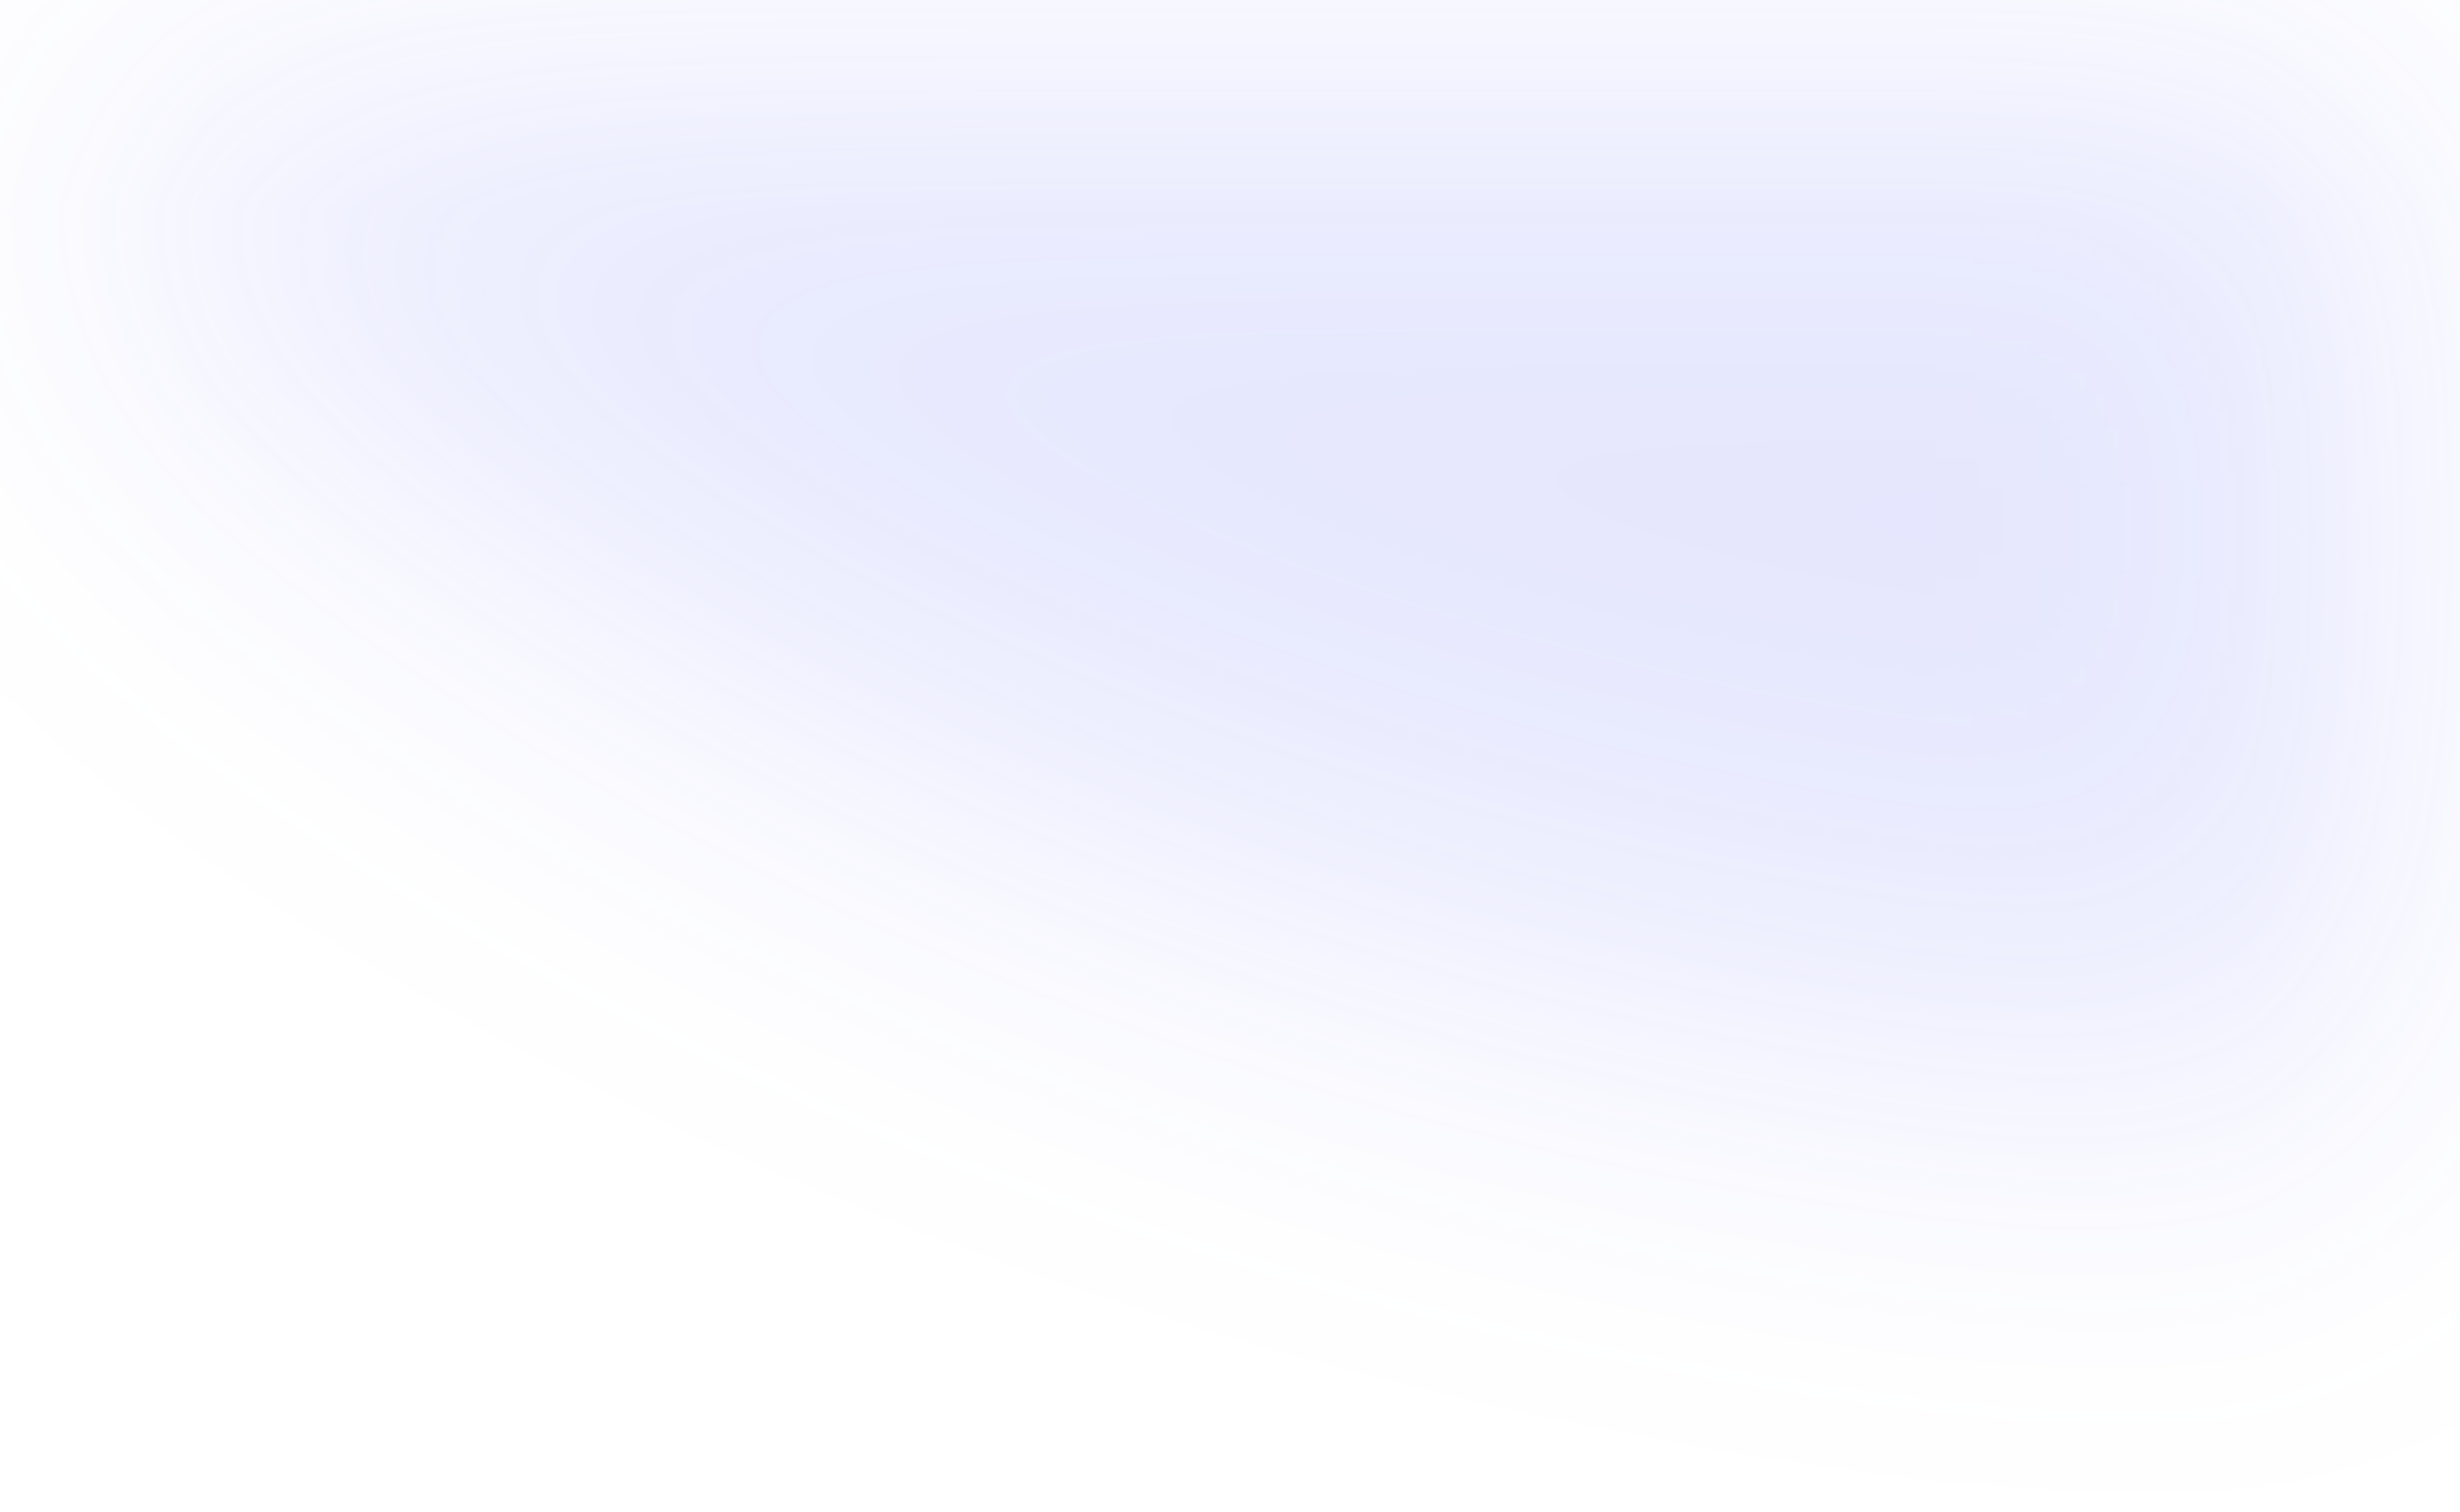
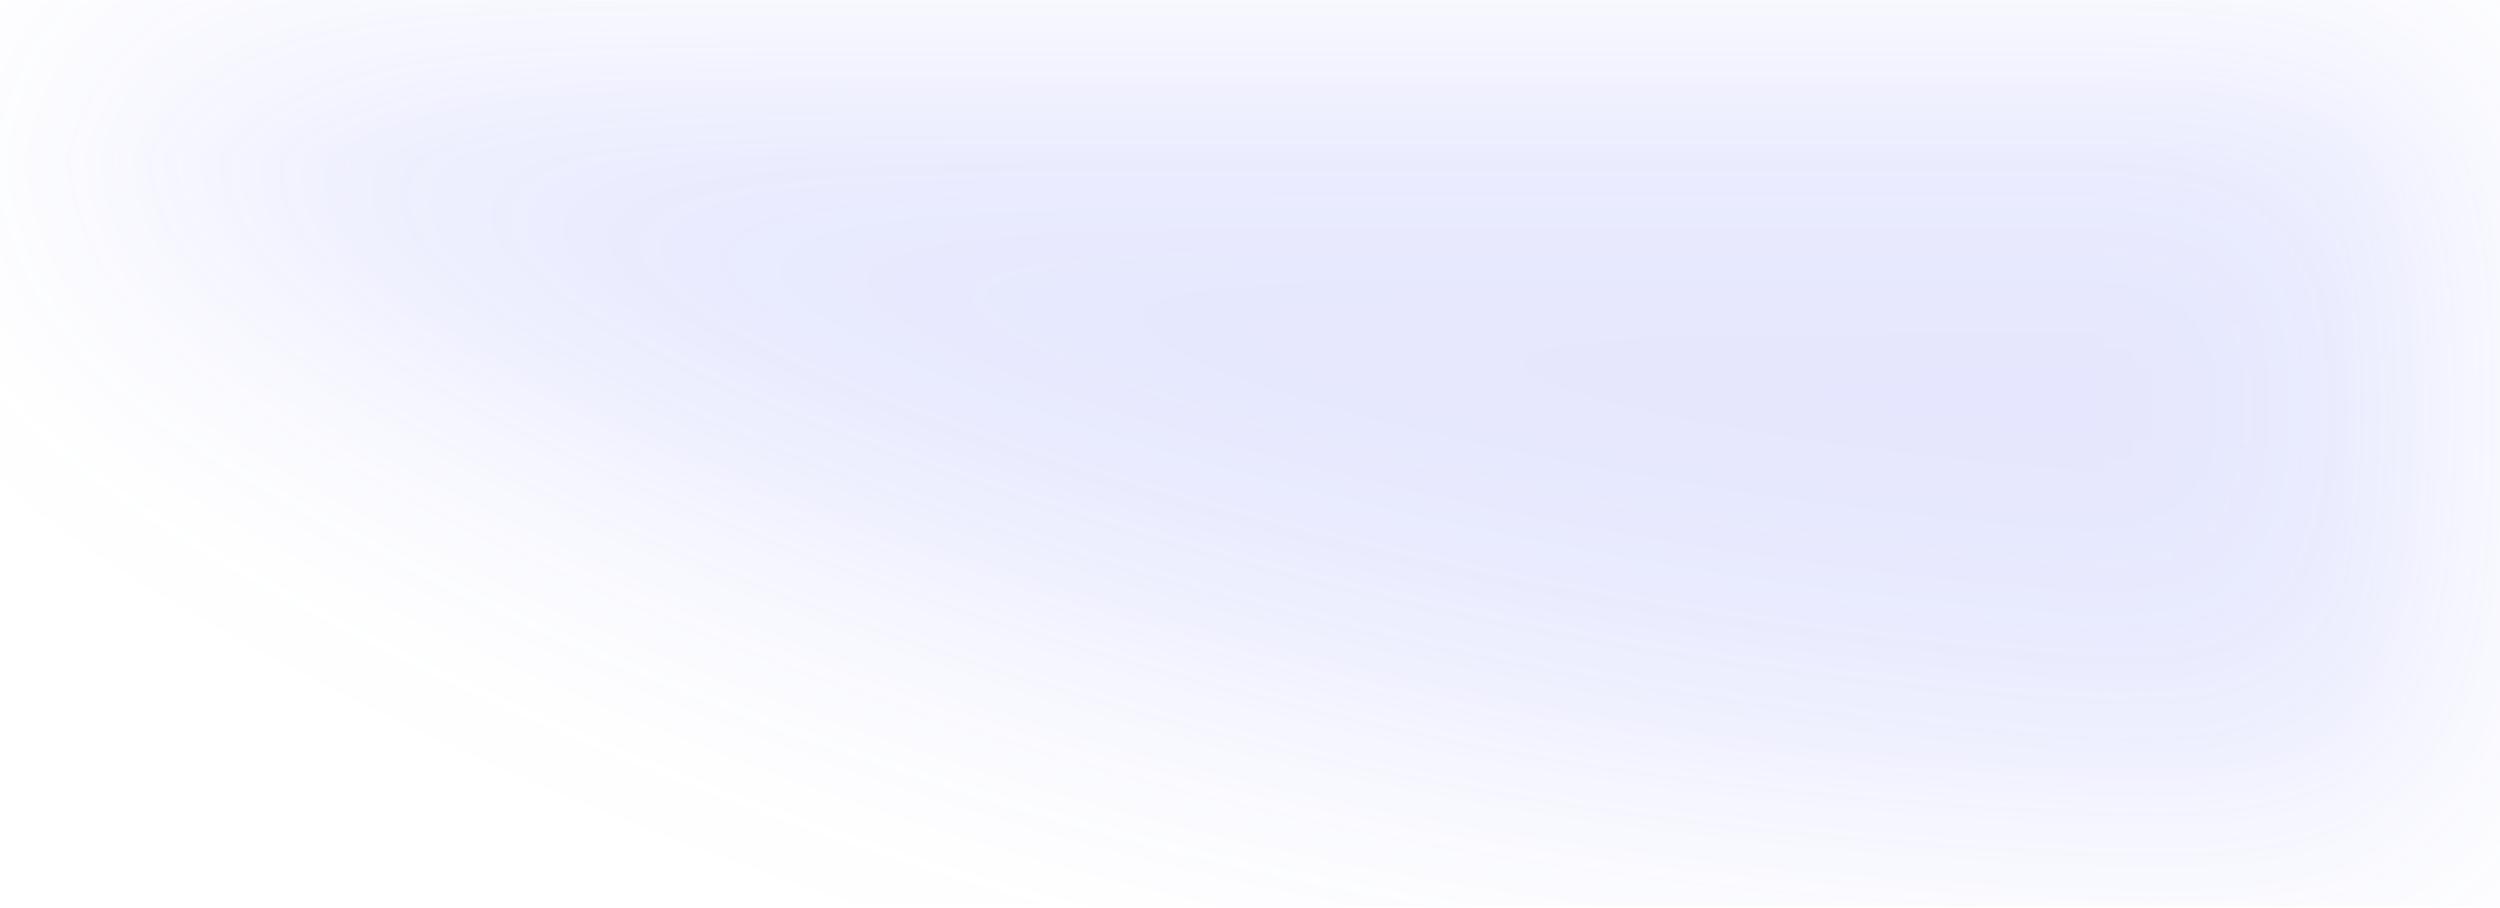
- <svg xmlns="http://www.w3.org/2000/svg" width="1440" height="885" viewBox="0 0 1440 885" fill="none">
-   <g opacity="0.15" filter="url(#filter0_f_702_1596)">
-     <ellipse cx="1274.32" cy="755.672" rx="1274.32" ry="755.672" transform="matrix(-0.975141 -0.221586 -0.221586 0.975141 2512.18 -615.258)" fill="#5661F6" />
+ <svg xmlns="http://www.w3.org/2000/svg" width="1920" height="697" viewBox="0 0 1920 697" fill="none">
+   <mask id="mask0_828_205" style="mask-type:alpha" maskUnits="userSpaceOnUse" x="0" y="0" width="1920" height="697">
+     <rect y="0.172" width="1919.97" height="696.008" fill="#D9D9D9" />
+   </mask>
+   <g mask="url(#mask0_828_205)">
+     <g opacity="0.15" filter="url(#filter0_f_828_205)">
+       <ellipse cx="1680.72" cy="769.965" rx="1680.72" ry="769.965" transform="matrix(-0.985786 -0.168007 -0.289959 0.957039 3348.87 -614.406)" fill="#5661F6" />
+     </g>
  </g>
  <defs>
-     <filter id="filter0_f_702_1596" x="-407.934" y="-1206.09" width="3020.05" height="2090.7" filterUnits="userSpaceOnUse" color-interpolation-filters="sRGB">
+     <filter id="filter0_f_828_205" x="-459.23" y="-1205.24" width="3856.01" height="2090.7" filterUnits="userSpaceOnUse" color-interpolation-filters="sRGB">
      <feFlood flood-opacity="0" result="BackgroundImageFix" />
      <feBlend mode="normal" in="SourceGraphic" in2="BackgroundImageFix" result="shape" />
-       <feGaussianBlur stdDeviation="128" result="effect1_foregroundBlur_702_1596" />
+       <feGaussianBlur stdDeviation="128" result="effect1_foregroundBlur_828_205" />
    </filter>
  </defs>
</svg>
